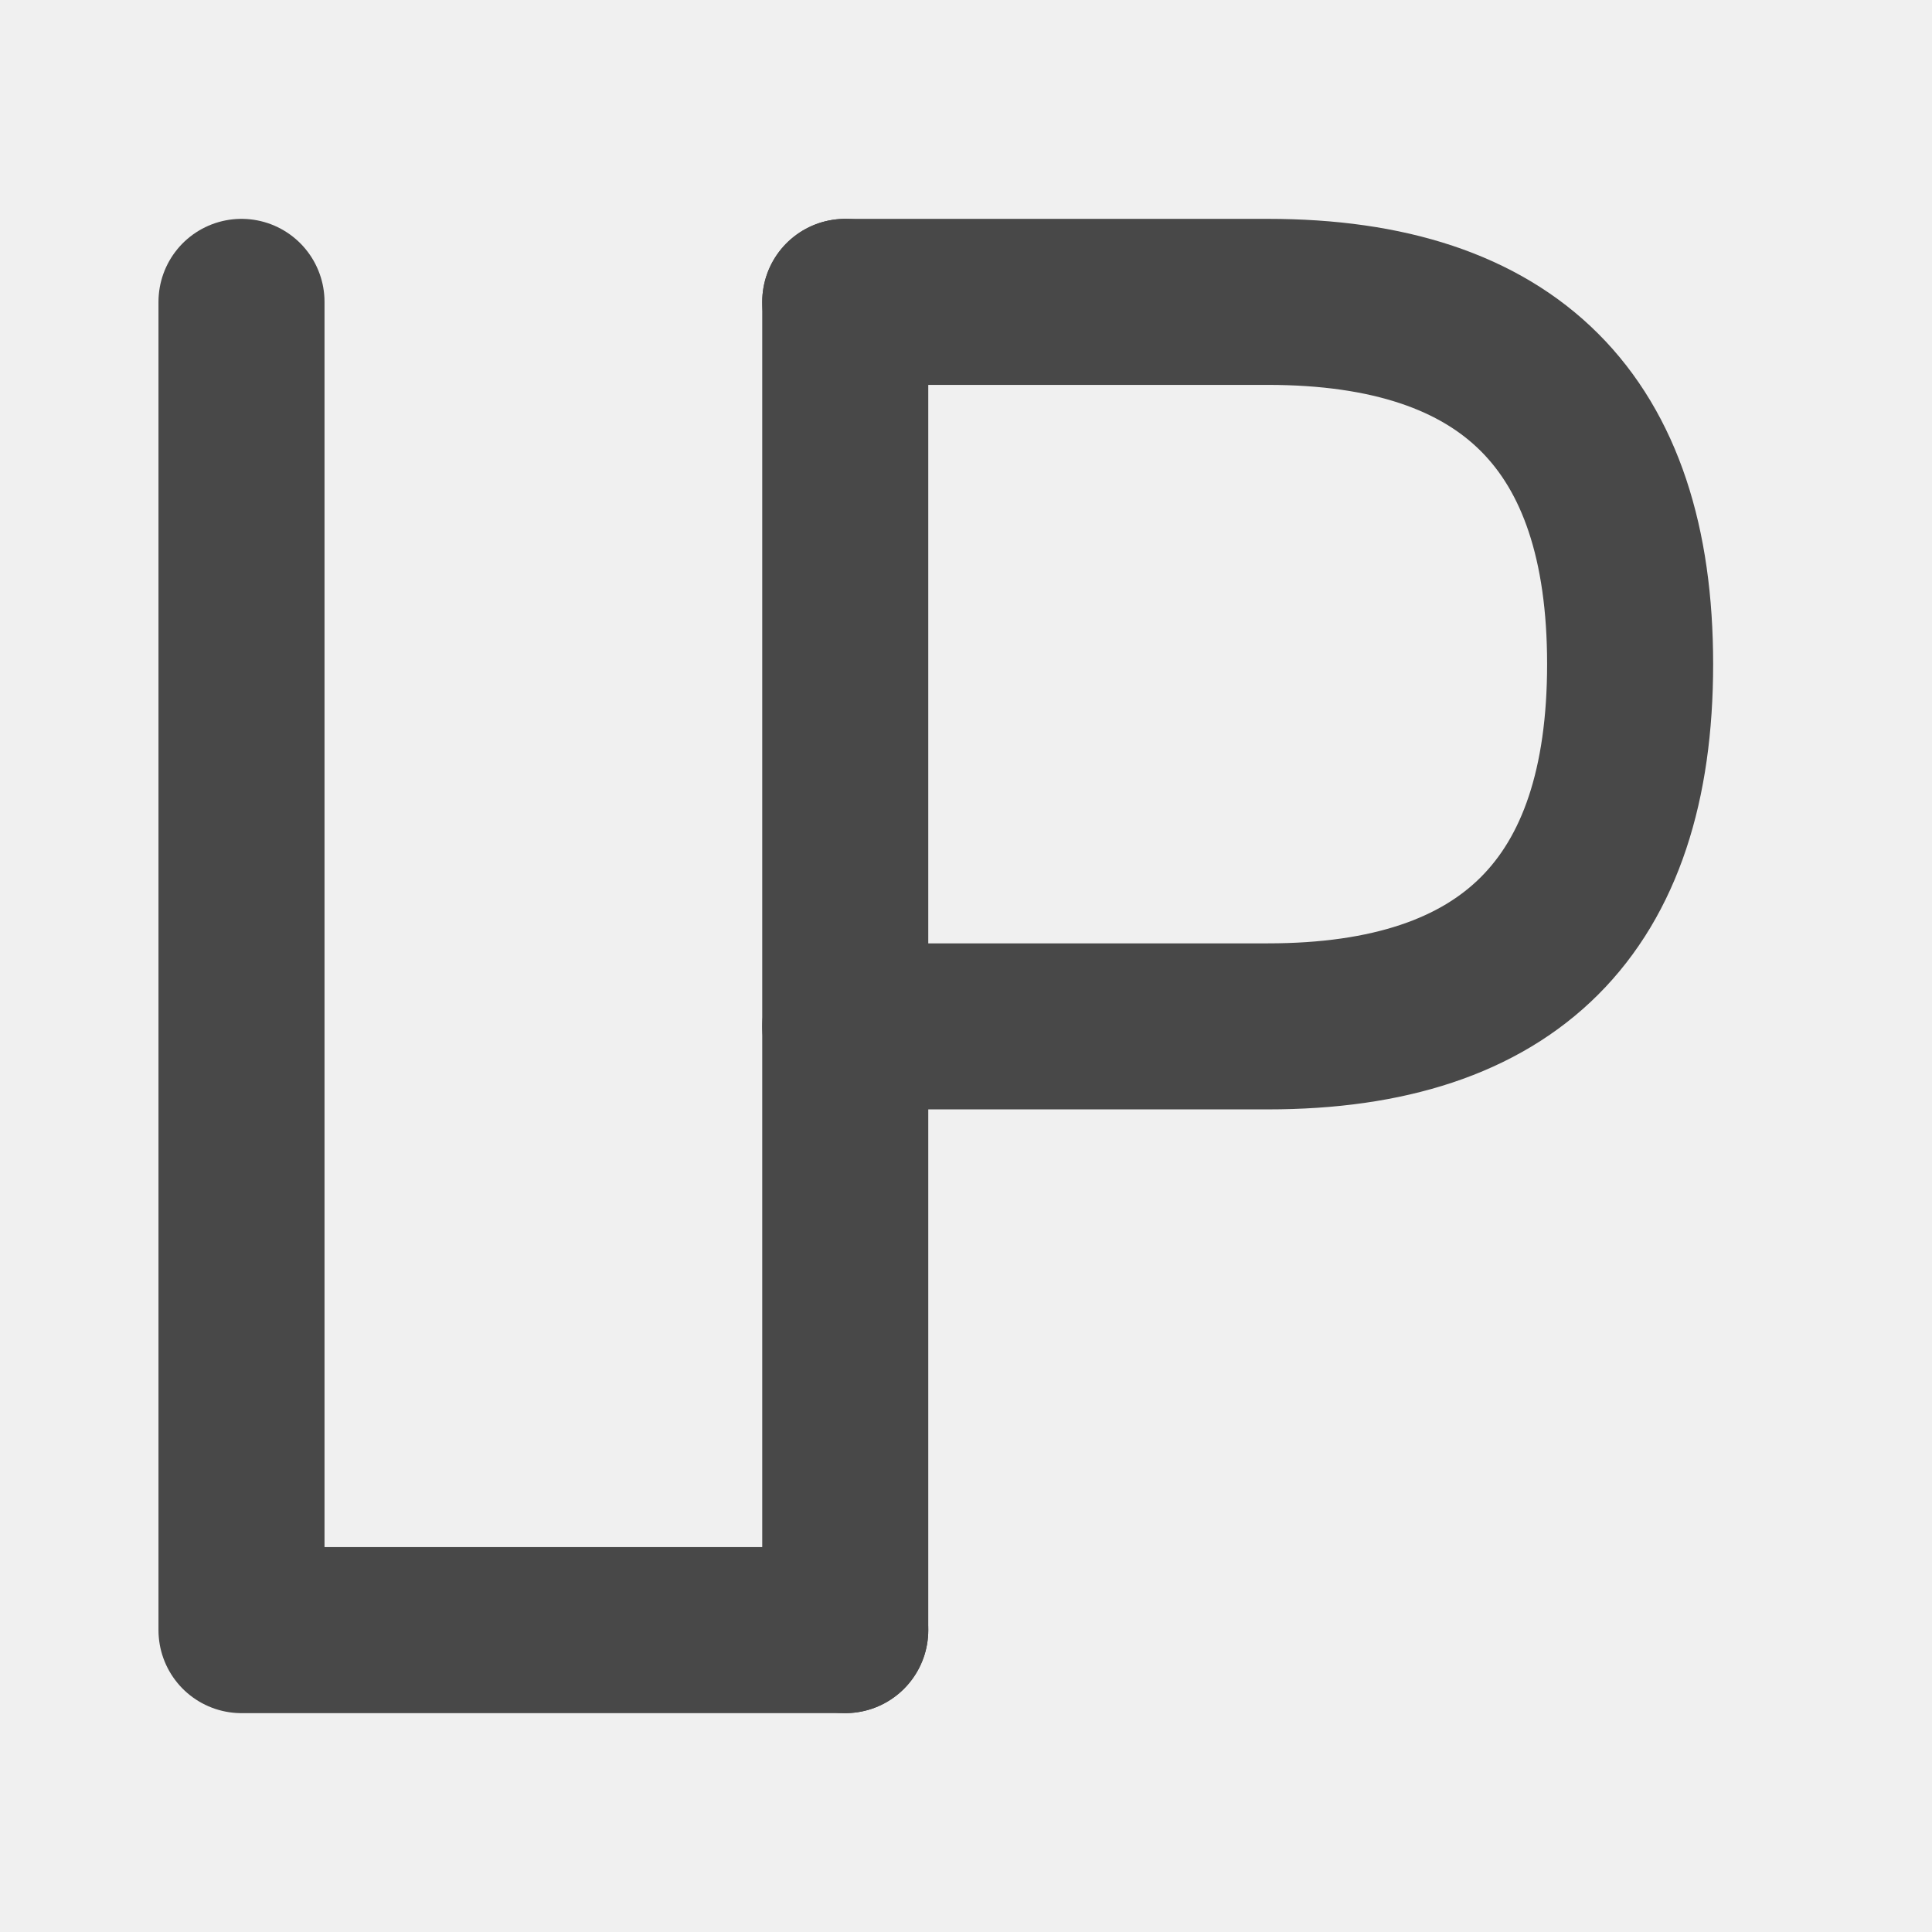
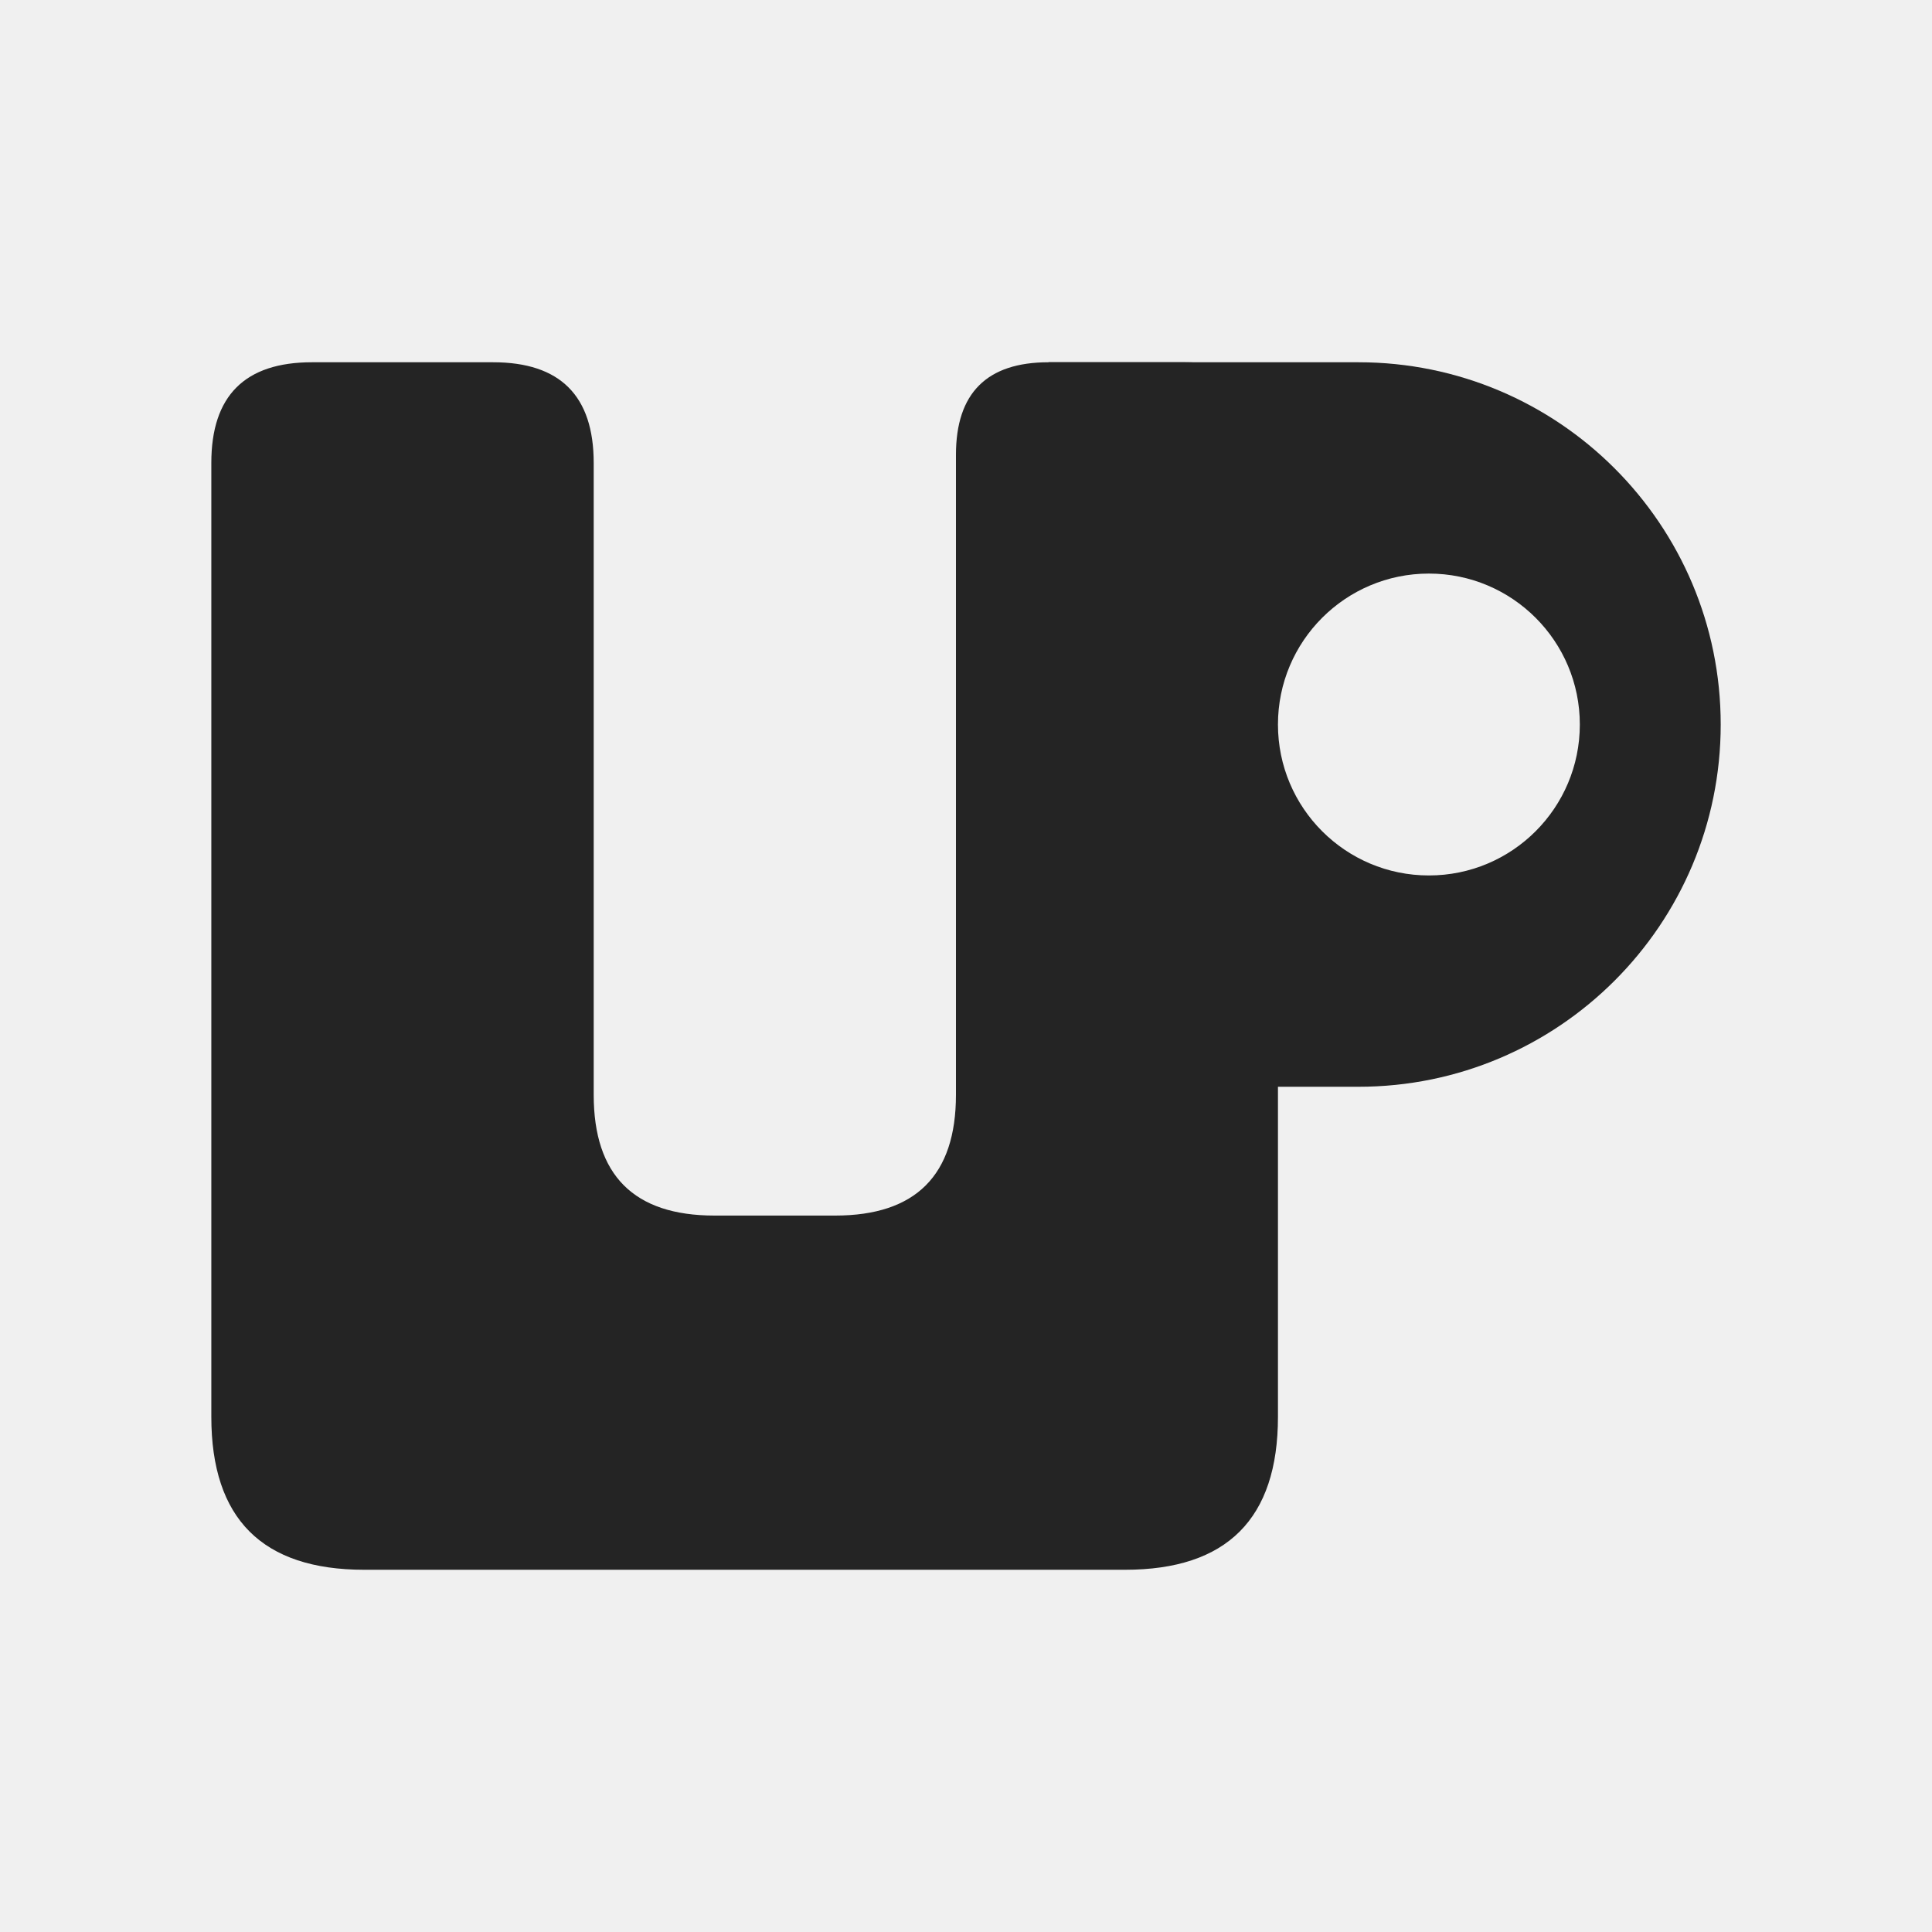
<svg xmlns="http://www.w3.org/2000/svg" width="64" height="64" viewBox="0 0 64 64">
-   <g opacity="0.70" fill="none" stroke="black" stroke-width="5.5" stroke-linecap="round" stroke-linejoin="round">
-     <path d="M 8 10 L 8 54 L 28 54" />
-     <path d="M 28 10 L 28 54" />
-     <path d="M 28 10 H 42 Q 54 10 54 22 Q 54 34 42 34 H 28" />
+   <defs>
+     <mask id="hole">
+       <rect width="64" height="64" fill="white" />
+       <g transform="translate(-2.133 -2.133) scale(0.066667)">
+         <circle cx="742" cy="392" r="75" fill="black" />
+       </g>
+     </mask>
+   </defs>
+   <g opacity="0.85" mask="url(#hole)">
+     <g transform="translate(-2.133 -2.133) scale(0.066667)" fill="black">
+       <path d="M 137 262 Q 137 212 187 212 L 277 212 Q 327 212 327 262 L 327 576 Q 327 636 387 636 L 447 636 Q 507 636 507 576 L 507 258 Q 507 212 553 212 L 621 212 Q 667 212 667 258 L 667 736 Q 667 812 591 812 L 213 812 Q 137 812 137 736 Z" />
+       <path d="M 553 212 L 707 212 A 180 180 0 0 1 707 572 L 553 572 Z" />
+     </g>
  </g>
</svg>
